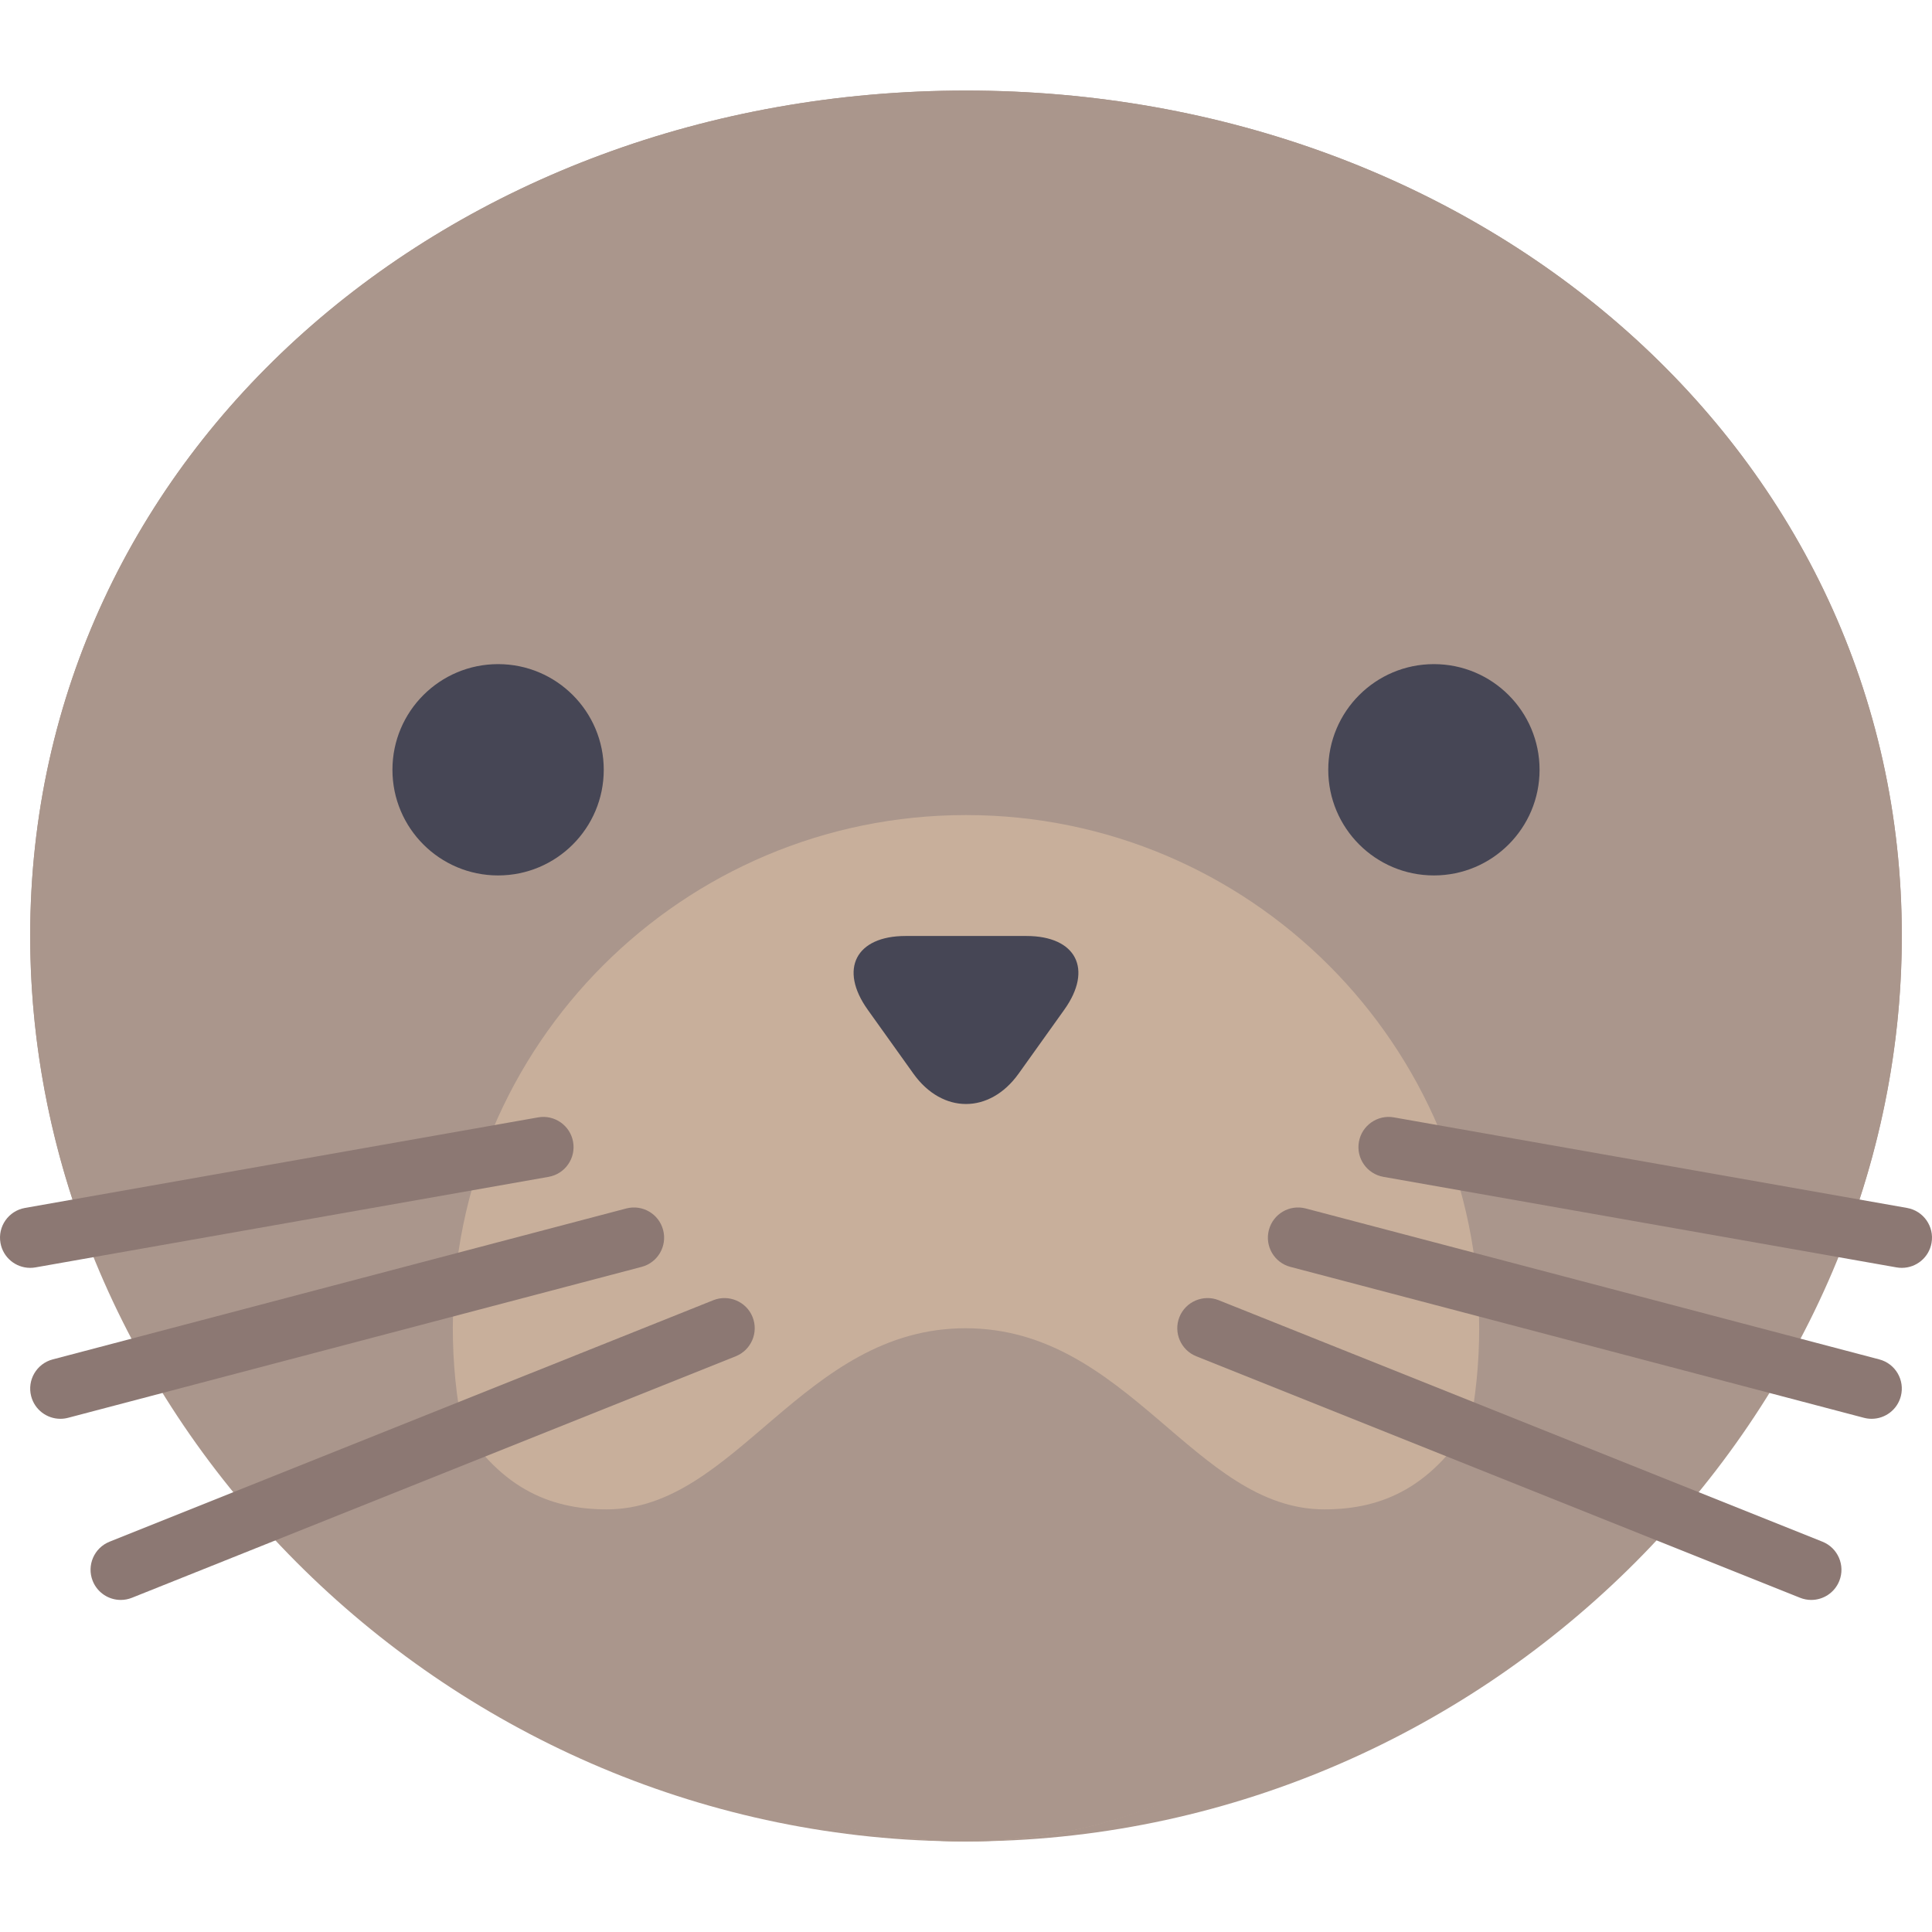
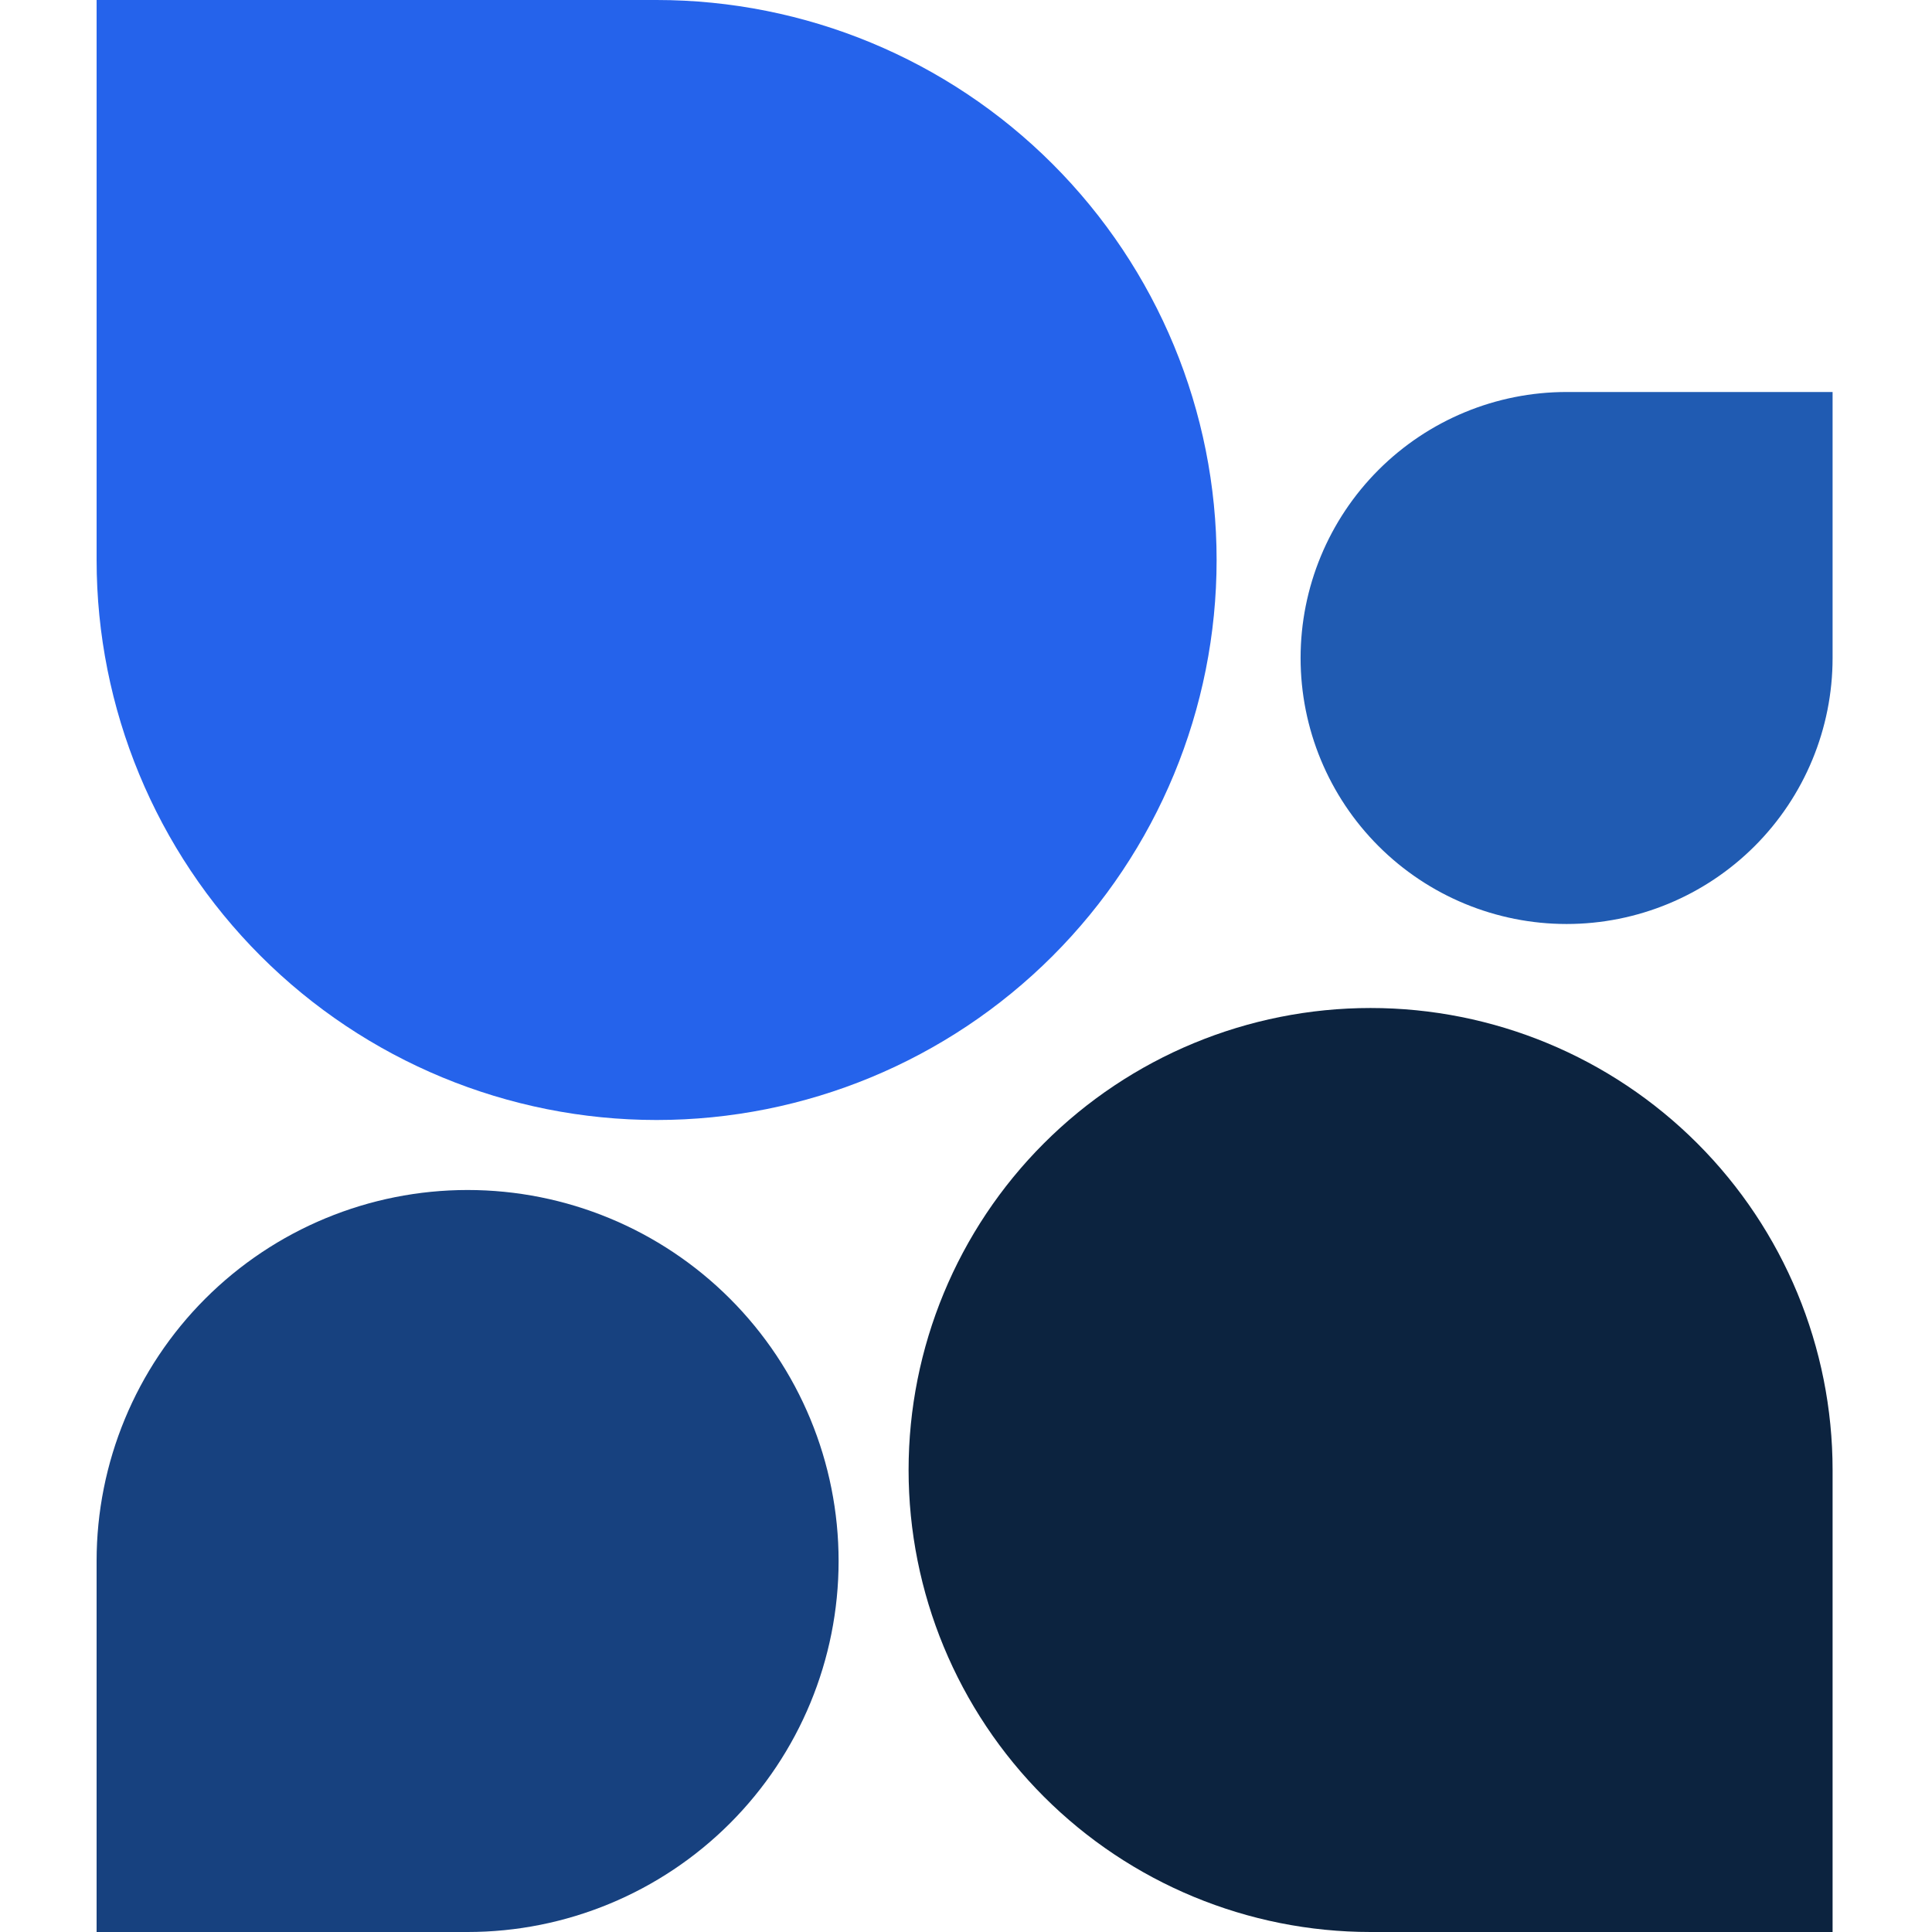
- <svg xmlns="http://www.w3.org/2000/svg" height="40" width="40" version="1.1" viewBox="0 0 511.998 511.998" xml:space="preserve">
-   <path style="fill:#AA968C;" d="M503.999,247.999c0,128.13-111.033,240-248,240S8,376.129,8,247.999s111.033-224,248-224     S503.999,119.869,503.999,247.999z" />
-   <path style="fill:#AA968C;" d="M255.999,23.999C119.033,23.999,8,119.868,8,247.999c0,24.631,4.138,48.647,11.74,71.397     c25.518,34.29,66.232,56.602,112.26,56.602c53.893,0,100.6-30.495,124-75.13c23.4,44.636,70.107,75.13,124,75.13     c46.028,0,86.743-22.312,112.26-56.602c7.602-22.75,11.74-46.767,11.74-71.397C503.999,119.868,392.966,23.999,255.999,23.999z" />
-   <circle style="fill:#C8AF9B;" cx="256" cy="351.999" r="136" />
-   <g>
-     <circle style="fill:#464655;" cx="132" cy="203.999" r="28" />
-     <circle style="fill:#464655;" cx="380" cy="203.999" r="28" />
-     <path style="fill:#464655;" d="M269.949,284.516c-7.672,10.741-20.227,10.741-27.899,0l-12.101-16.941       c-7.672-10.741-3.15-19.53,10.05-19.53h32c13.2,0,17.723,8.788,10.05,19.53L269.949,284.516z" />
-   </g>
-   <path style="fill:#AA968C;" d="M 350.964 399.998 C 316.628 399.998 299.021 351.998 255.882 351.998 C 212.742 351.998 195.135 399.998 160.801 399.998 C 145.395 399.998 131.723 394.147 120.621 374.798 C 131.595 439.03 187.893 487.998 255.881 487.998 C 323.868 487.998 380.168 439.03 391.14 374.798 C 380.04 394.148 366.368 399.998 350.964 399.998 Z" />
-   <g>
-     <path style="fill:#8C7873;" d="M32,423.998c-3.172,0-6.18-1.906-7.43-5.031c-1.641-4.105,0.359-8.758,4.461-10.402l160.008-64       c4.062-1.617,8.758,0.352,10.398,4.457s-0.359,8.758-4.461,10.402l-160.008,64C34,423.811,32.992,423.998,32,423.998z" />
-     <path style="fill:#8C7873;" d="M15.992,375.995c-3.547,0-6.781-2.375-7.727-5.965c-1.125-4.273,1.422-8.648,5.695-9.773l152-40       c4.289-1.121,8.648,1.426,9.773,5.703c1.125,4.273-1.422,8.648-5.695,9.773l-152,40C17.351,375.913,16.672,375.995,15.992,375.995z       " />
-     <path style="fill:#8C7873;" d="M7.992,335.995c-3.812,0-7.187-2.73-7.867-6.609c-0.773-4.352,2.133-8.5,6.484-9.27l136-24       c4.328-0.77,8.508,2.141,9.266,6.488c0.773,4.352-2.133,8.5-6.484,9.27l-136,24C8.922,335.956,8.453,335.995,7.992,335.995z" />
-     <path style="fill:#8C7873;" d="M480,423.998c3.172,0,6.18-1.906,7.43-5.031c1.641-4.105-0.359-8.758-4.461-10.402l-160.008-64       c-4.063-1.617-8.758,0.352-10.398,4.457s0.359,8.758,4.461,10.402l160.008,64C478,423.811,479.007,423.998,480,423.998z" />
-     <path style="fill:#8C7873;" d="M496.007,375.995c3.547,0,6.781-2.375,7.727-5.965c1.125-4.273-1.422-8.648-5.695-9.773l-152-40       c-4.289-1.121-8.648,1.426-9.773,5.703c-1.125,4.273,1.422,8.648,5.695,9.773l152,40       C494.648,375.913,495.328,375.995,496.007,375.995z" />
-     <path style="fill:#8C7873;" d="M504.007,335.995c3.813,0,7.188-2.73,7.867-6.609c0.773-4.352-2.133-8.5-6.484-9.27l-136-24       c-4.328-0.77-8.508,2.141-9.266,6.488c-0.773,4.352,2.133,8.5,6.484,9.27l136,24C503.078,335.956,503.546,335.995,504.007,335.995z       " />
-   </g>
+ <svg xmlns="http://www.w3.org/2000/svg" width="400" height="400" viewBox="0 0 400 400" fill="none">
+   <path d="M379.418 304.348V400H283.766C258.397 400 234.068 389.922 216.13 371.984C198.191 354.046 188.114 329.716 188.114 304.348C188.114 278.979 198.191 254.65 216.13 236.712C234.068 218.773 258.397 208.696 283.766 208.696C309.134 208.696 333.464 218.773 351.402 236.712C369.34 254.65 379.418 278.979 379.418 304.348Z" fill="#0C233F" />
+   <path d="M96.812 246.377C117.183 246.377 136.721 254.47 151.126 268.875C165.531 283.279 173.623 302.817 173.623 323.188C173.623 343.56 165.531 363.097 151.126 377.502C136.721 391.907 117.183 400 96.812 400H20V323.188C20 302.817 28.093 283.279 42.498 268.875C56.903 254.47 76.44 246.377 96.812 246.377Z" fill="#17417F" />
+   <path d="M324.346 191.304C309.739 191.304 295.732 185.502 285.404 175.174C275.075 164.846 269.273 150.838 269.273 136.232C269.273 121.626 275.075 107.618 285.404 97.29C295.732 86.962 309.739 81.159 324.346 81.159H379.418V136.232C379.418 150.838 373.616 164.846 363.288 175.174C352.96 185.502 338.952 191.304 324.346 191.304Z" fill="#205BB2" />
+   <path d="M20.002 0H135.944C166.694 0 196.184 12.215 217.927 33.959C239.671 55.702 251.886 85.192 251.886 115.942C251.886 146.692 239.671 176.182 217.927 197.925C196.184 219.669 166.694 231.884 135.944 231.884C105.194 231.884 75.704 219.669 53.961 197.925C32.217 176.182 20.002 146.692 20.002 115.942L20.002 0Z" fill="#2563EB" />
</svg>
